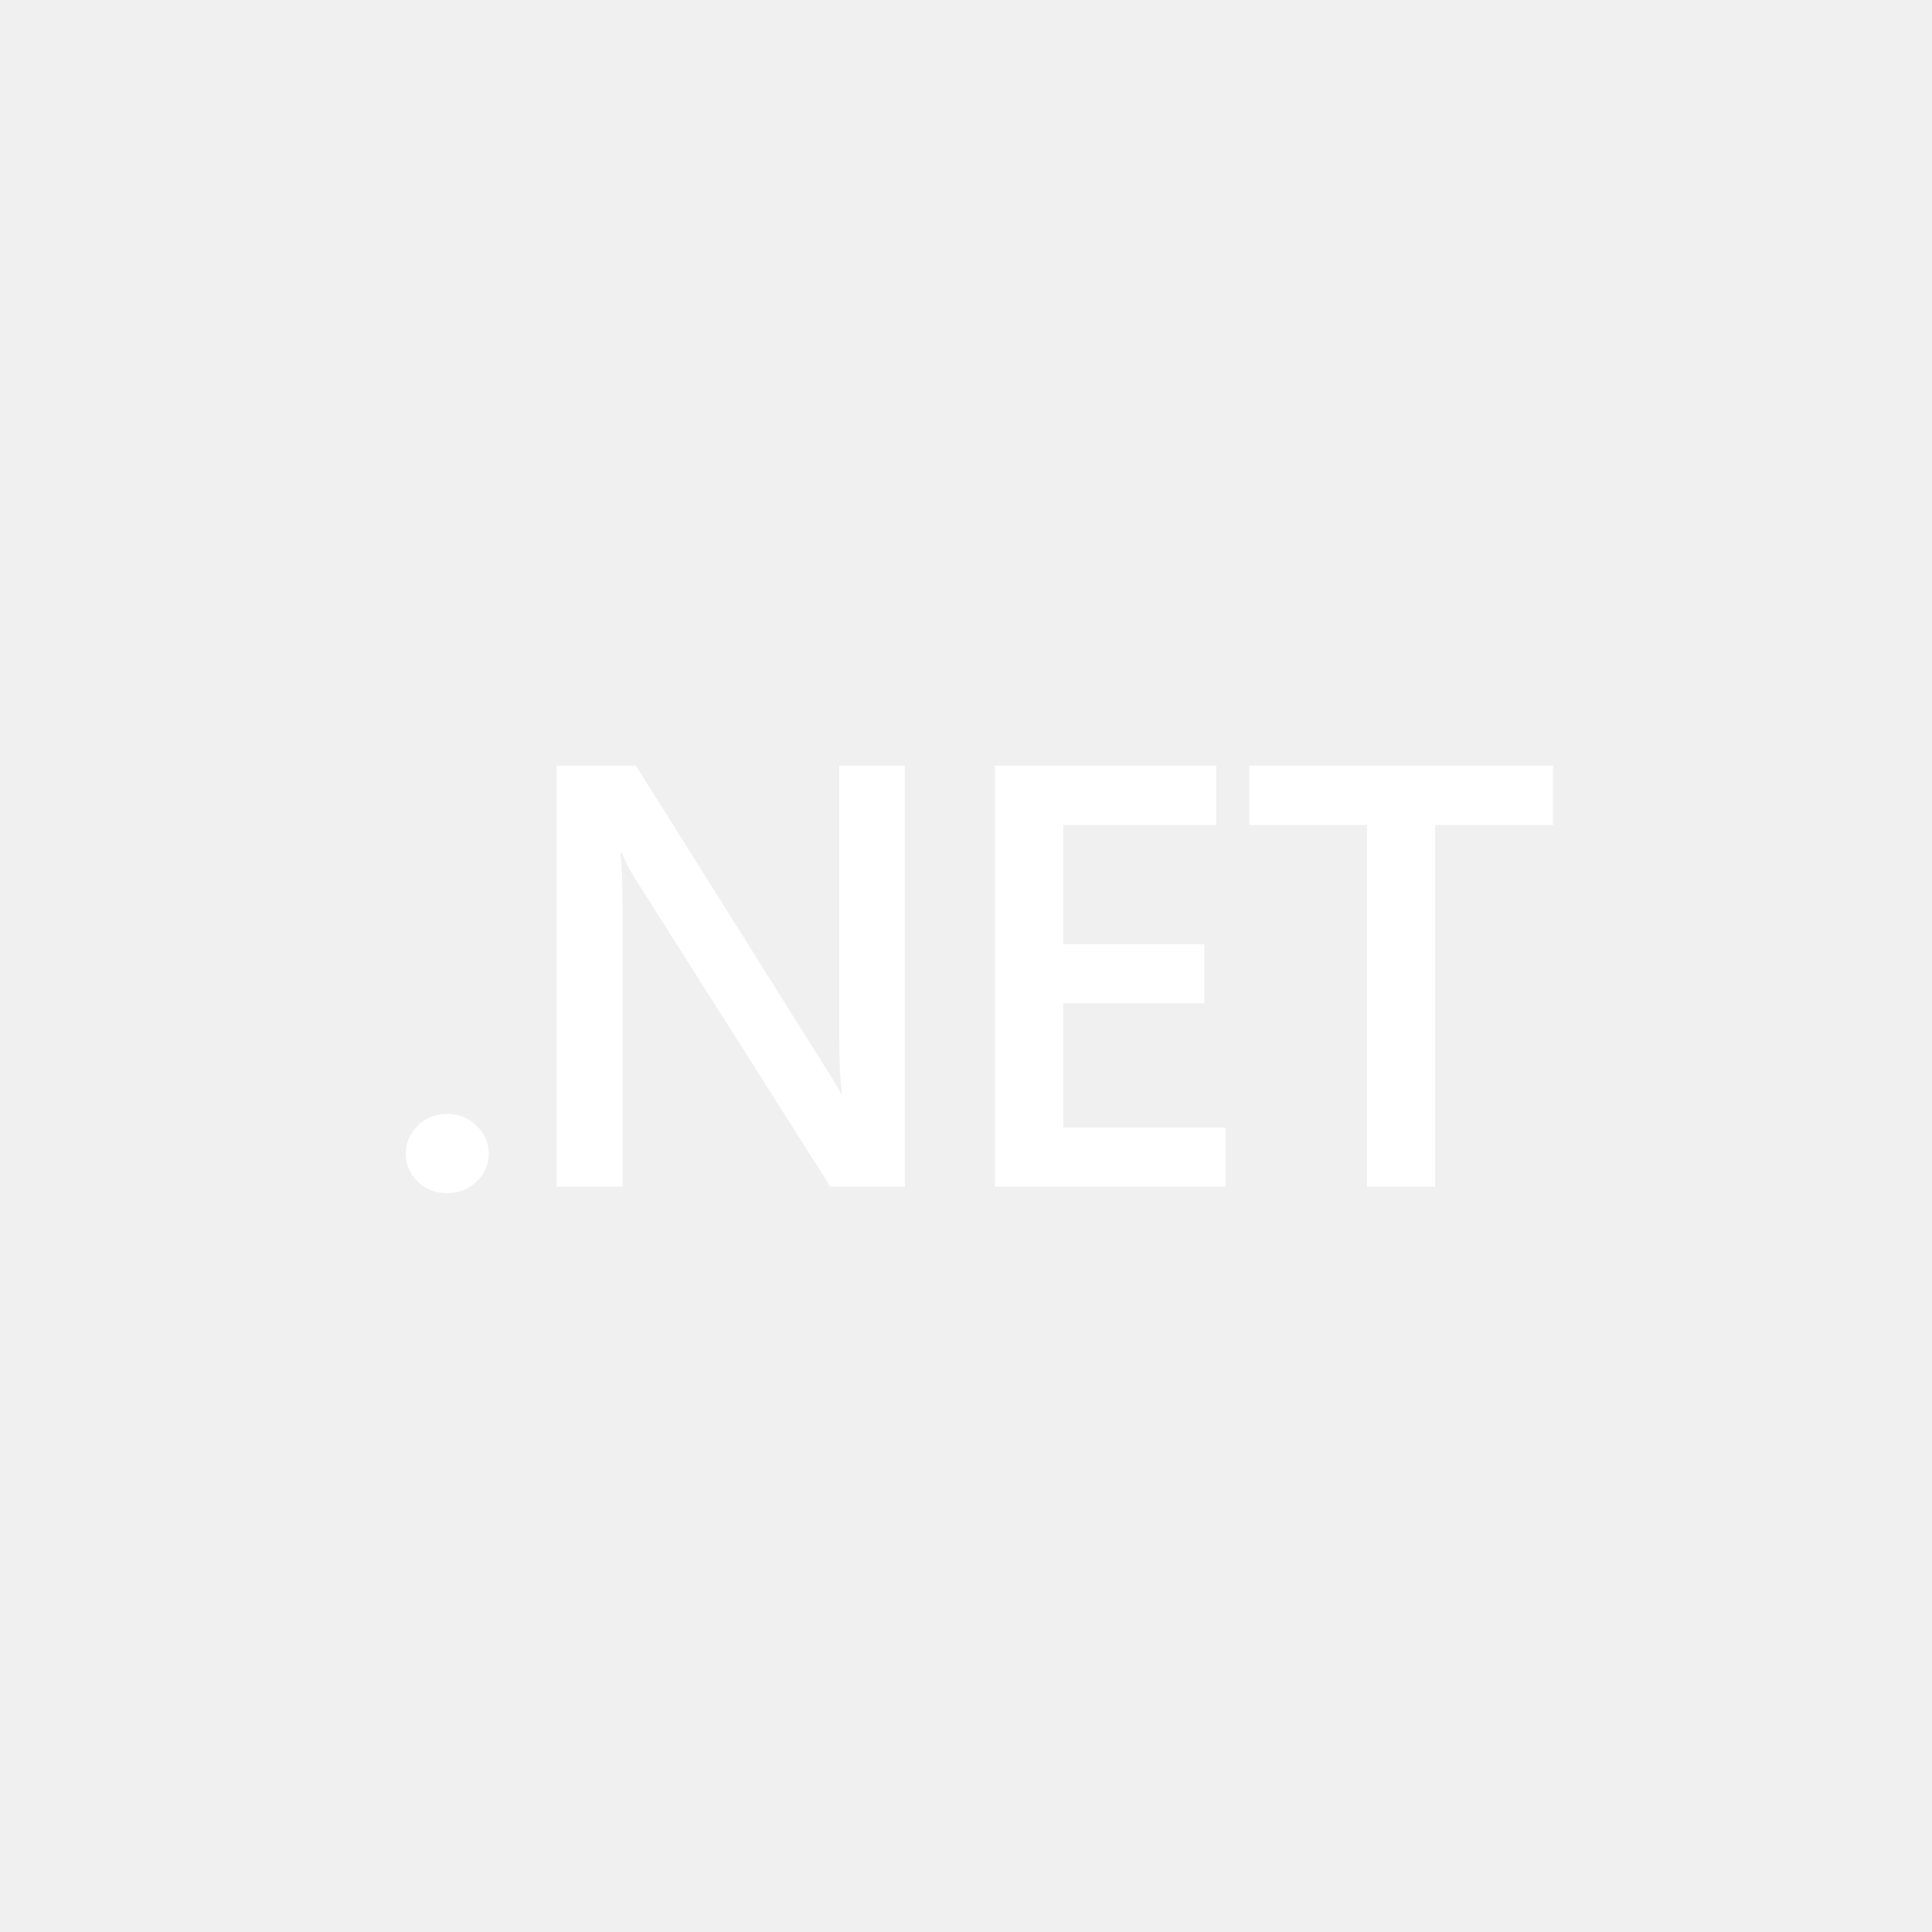
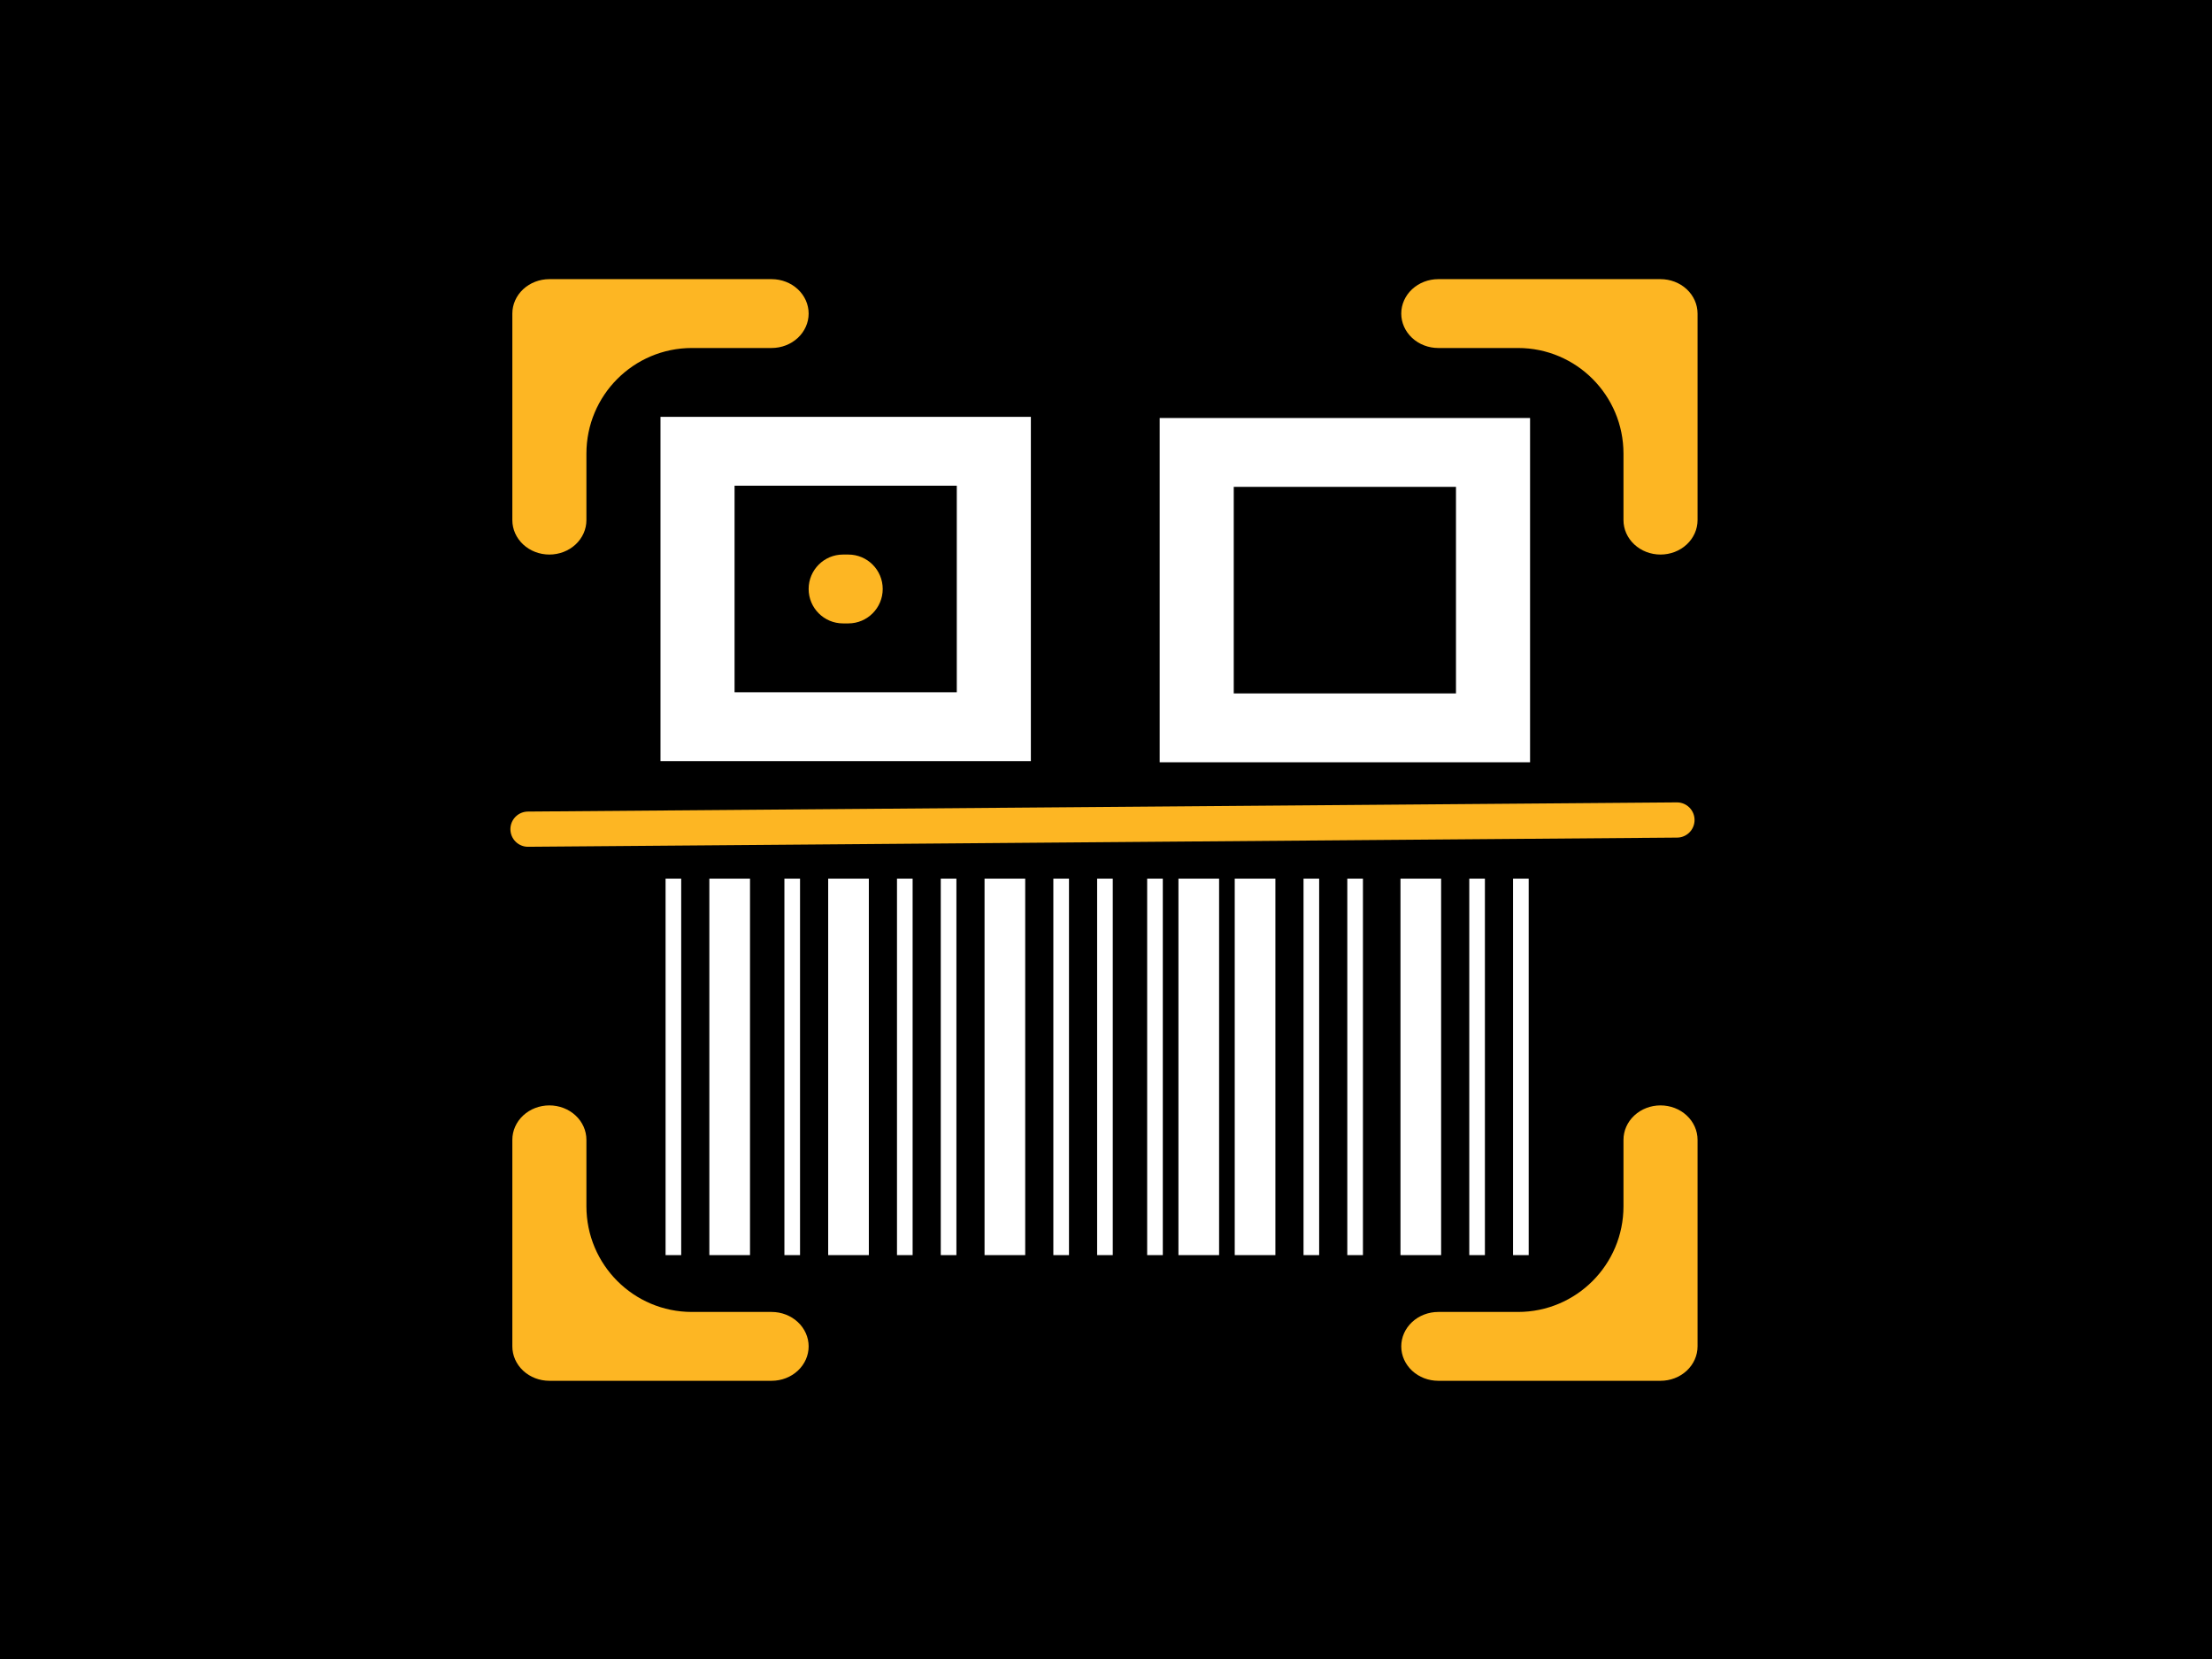
- <svg xmlns="http://www.w3.org/2000/svg" width="456" height="456" viewBox="0 0 456 456" version="1.1" xml:space="preserve" style="fill-rule:evenodd;clip-rule:evenodd;stroke-linejoin:round;stroke-miterlimit:2;">
-   <path d="m 105.5,281.609 c -2.703,0 -5.001,-0.9 -6.893,-2.702 -1.892,-1.848 -2.838,-4.042 -2.838,-6.582 0,-2.587 0.946,-4.804 2.838,-6.652 1.892,-1.848 4.19,-2.772 6.893,-2.772 2.748,0 5.068,0.924 6.96,2.772 1.937,1.848 2.906,4.064 2.906,6.652 0,2.54 -0.968,4.734 -2.906,6.582 -1.892,1.802 -4.212,2.702 -6.96,2.702 z" style="fill:#ffffff;fill-rule:nonzero;stroke-width:0.838" />
-   <path d="M 213.561,280.084 H 195.99 L 149.7,207.054 c -1.171,-1.848 -2.14,-3.765 -2.906,-5.751 h -0.406 c 0.361,2.125 0.541,6.675 0.541,13.65 v 65.132 h -15.543 v -99.36 h 18.719 l 44.737,71.298 c 1.892,2.957 3.109,4.989 3.649,6.098 h 0.27 c -0.45,-2.632 -0.676,-7.09 -0.676,-13.373 v -64.023 h 15.476 z" style="fill:#ffffff;fill-rule:nonzero;stroke-width:0.838" />
-   <path d="m 289.251,280.084 h -54.401 v -99.36 h 52.238 v 13.997 h -36.154 v 28.131 h 33.316 v 13.927 h -33.316 v 29.378 h 38.316 z" style="fill:#ffffff;fill-rule:nonzero;stroke-width:0.838" />
-   <path d="M 366.565,194.721 H 338.722 v 85.363 h -16.084 v -85.363 h -27.775 v -13.997 h 71.701 z" style="fill:#ffffff;fill-rule:nonzero;stroke-width:0.838" />
+ <svg xmlns="http://www.w3.org/2000/svg" width="1024" zoomAndPan="magnify" viewBox="0 0 768 576" height="768" preserveAspectRatio="xMidYMid meet" version="1.0">
+   <defs>
+     <clipPath id="25f1c50d34">
+       <path d="M 177.207 96.914 L 590 96.914 L 590 479.414 L 177.207 479.414 Z M 177.207 96.914 " clip-rule="nonzero" />
+     </clipPath>
+     <clipPath id="67c60cb3aa">
+       <path d="M 177.207 278 L 589 278 L 589 294 L 177.207 294 Z M 177.207 278 " clip-rule="nonzero" />
+     </clipPath>
+   </defs>
+   <rect x="-76.8" width="921.6" fill="#ffffff" y="-57.6" height="691.2" fill-opacity="1" />
+   <rect x="-76.8" width="921.6" fill="#000000" y="-57.6" height="691.2" fill-opacity="1" />
+   <g clip-path="url(#25f1c50d34)">
+     <path fill="#fdb623" d="M 177.883 108.871 C 177.883 105.699 179.238 102.66 181.648 100.418 C 184.059 98.176 187.332 96.918 190.742 96.918 L 267.898 96.918 C 271.309 96.918 274.582 98.176 276.992 100.418 C 279.402 102.66 280.758 105.699 280.758 108.871 C 280.758 112.039 279.402 115.078 276.992 117.32 C 274.582 119.562 271.309 120.824 267.898 120.824 L 240.219 120.824 C 219.996 120.824 203.602 137.242 203.602 157.5 L 203.602 180.586 C 203.602 183.758 202.246 186.797 199.836 189.039 C 197.422 191.281 194.152 192.539 190.742 192.539 C 187.332 192.539 184.059 191.281 181.648 189.039 C 179.238 186.797 177.883 183.758 177.883 180.586 Z M 486.512 108.871 C 486.512 105.699 487.867 102.66 490.277 100.418 C 492.691 98.176 495.961 96.918 499.371 96.918 L 576.527 96.918 C 579.938 96.918 583.211 98.176 585.621 100.418 C 588.031 102.66 589.387 105.699 589.387 108.871 L 589.387 180.586 C 589.387 183.758 588.031 186.797 585.621 189.039 C 583.211 191.281 579.938 192.539 576.527 192.539 C 573.117 192.539 569.848 191.281 567.438 189.039 C 565.023 186.797 563.668 183.758 563.668 180.586 L 563.668 157.5 C 563.668 137.242 547.273 120.824 527.051 120.824 L 499.371 120.824 C 495.961 120.824 492.691 119.562 490.277 117.32 C 487.867 115.078 486.512 112.039 486.512 108.871 Z M 190.742 383.789 C 194.152 383.789 197.422 385.047 199.836 387.289 C 202.246 389.531 203.602 392.57 203.602 395.742 L 203.602 418.828 C 203.602 439.082 219.996 455.504 240.219 455.504 L 267.898 455.504 C 271.309 455.504 274.582 456.766 276.992 459.008 C 279.402 461.246 280.758 464.289 280.758 467.457 C 280.758 470.629 279.402 473.668 276.992 475.91 C 274.582 478.152 271.309 479.41 267.898 479.41 L 190.742 479.41 C 187.332 479.41 184.059 478.152 181.648 475.91 C 179.238 473.668 177.883 470.629 177.883 467.457 L 177.883 395.742 C 177.883 392.57 179.238 389.531 181.648 387.289 C 184.059 385.047 187.332 383.789 190.742 383.789 Z M 576.527 383.789 C 579.938 383.789 583.211 385.047 585.621 387.289 C 588.031 389.531 589.387 392.57 589.387 395.742 L 589.387 467.457 C 589.387 470.629 588.031 473.668 585.621 475.91 C 583.211 478.152 579.938 479.41 576.527 479.41 L 499.371 479.41 C 495.961 479.41 492.691 478.152 490.277 475.91 C 487.867 473.668 486.512 470.629 486.512 467.457 C 486.512 464.289 487.867 461.246 490.277 459.008 C 492.691 456.766 495.961 455.504 499.371 455.504 L 527.051 455.504 C 547.273 455.504 563.668 439.082 563.668 418.828 L 563.668 395.742 C 563.668 392.57 565.023 389.531 567.438 387.289 C 569.848 385.047 573.117 383.789 576.527 383.789 Z M 280.758 204.492 C 280.758 197.891 286.102 192.539 292.691 192.539 L 294.543 192.539 C 301.137 192.539 306.477 197.891 306.477 204.492 C 306.477 211.094 301.137 216.445 294.543 216.445 L 292.691 216.445 C 286.102 216.445 280.758 211.094 280.758 204.492 Z M 280.758 204.492 " fill-opacity="1" fill-rule="nonzero" />
+   </g>
+   <path fill="#ffffff" d="M 357.914 144.727 L 229.32 144.727 L 229.32 264.258 L 357.914 264.258 Z M 255.039 168.633 L 332.195 168.633 L 332.195 240.352 L 255.039 240.352 Z M 280.758 359.883 L 280.758 383.789 Z M 280.758 359.883 " fill-opacity="1" fill-rule="nonzero" />
+   <path fill="#ffffff" d="M 531.234 145.129 L 402.637 145.129 L 402.637 264.66 L 531.234 264.66 Z M 428.355 169.035 L 505.512 169.035 L 505.512 240.754 L 428.355 240.754 Z M 428.355 169.035 " fill-opacity="1" fill-rule="nonzero" />
+   <g clip-path="url(#67c60cb3aa)">
+     <path stroke-linecap="round" transform="matrix(1.743671, 0, 0, 1.746554, 177.2083, 96.91641)" fill="none" stroke-linejoin="round" d="M 3.501 109.341 L 232.288 107.516 " stroke="#fdb623" stroke-width="7" stroke-opacity="1" stroke-miterlimit="4" />
+   </g>
+   <path fill="#ffffff" d="M 246.285 305.059 L 260.402 305.059 L 260.402 435.77 L 246.285 435.77 Z M 246.285 305.059 " fill-opacity="1" fill-rule="nonzero" />
+   <path fill="#ffffff" d="M 287.543 305.059 L 301.66 305.059 L 301.66 435.77 L 287.543 435.77 Z M 287.543 305.059 " fill-opacity="1" fill-rule="nonzero" />
+   <path fill="#ffffff" d="M 341.832 305.059 L 355.949 305.059 L 355.949 435.77 L 341.832 435.77 Z M 341.832 305.059 " fill-opacity="1" fill-rule="nonzero" />
+   <path fill="#ffffff" d="M 409.152 305.059 L 423.266 305.059 L 423.266 435.77 L 409.152 435.77 Z M 409.152 305.059 " fill-opacity="1" fill-rule="nonzero" />
+   <path fill="#ffffff" d="M 428.695 305.059 L 442.809 305.059 L 442.809 435.77 L 428.695 435.77 Z M 428.695 305.059 " fill-opacity="1" fill-rule="nonzero" />
+   <path fill="#ffffff" d="M 486.242 305.059 L 500.355 305.059 L 500.355 435.77 L 486.242 435.77 Z M 486.242 305.059 " fill-opacity="1" fill-rule="nonzero" />
+   <path fill="#ffffff" d="M 231.086 305.059 L 236.512 305.059 L 236.512 435.77 L 231.086 435.77 Z M 231.086 305.059 " fill-opacity="1" fill-rule="nonzero" />
+   <path fill="#ffffff" d="M 272.344 305.059 L 277.77 305.059 L 277.77 435.77 L 272.344 435.77 Z M 272.344 305.059 " fill-opacity="1" fill-rule="nonzero" />
+   <path fill="#ffffff" d="M 311.434 305.059 L 316.859 305.059 L 316.859 435.77 L 311.434 435.77 Z M 311.434 305.059 " fill-opacity="1" fill-rule="nonzero" />
+   <path fill="#ffffff" d="M 326.633 305.059 L 332.059 305.059 L 332.059 435.77 L 326.633 435.77 Z M 326.633 305.059 " fill-opacity="1" fill-rule="nonzero" />
+   <path fill="#ffffff" d="M 365.719 305.059 L 371.148 305.059 L 371.148 435.77 L 365.719 435.77 Z M 365.719 305.059 " fill-opacity="1" fill-rule="nonzero" />
+   <path fill="#ffffff" d="M 380.922 305.059 L 386.348 305.059 L 386.348 435.77 L 380.922 435.77 Z M 380.922 305.059 " fill-opacity="1" fill-rule="nonzero" />
+   <path fill="#ffffff" d="M 452.582 305.059 L 458.008 305.059 L 458.008 435.77 L 452.582 435.77 Z M 452.582 305.059 " fill-opacity="1" fill-rule="nonzero" />
+   <path fill="#ffffff" d="M 467.781 305.059 L 473.211 305.059 L 473.211 435.77 L 467.781 435.77 Z M 467.781 305.059 " fill-opacity="1" fill-rule="nonzero" />
+   <path fill="#ffffff" d="M 525.328 305.059 L 530.758 305.059 L 530.758 435.77 L 525.328 435.77 Z M 525.328 305.059 " fill-opacity="1" fill-rule="nonzero" />
+   <path fill="#ffffff" d="M 510.129 305.059 L 515.555 305.059 L 515.555 435.77 L 510.129 435.77 Z M 510.129 305.059 " fill-opacity="1" fill-rule="nonzero" />
+   <path fill="#ffffff" d="M 398.293 305.059 L 403.723 305.059 L 403.723 435.77 L 398.293 435.77 Z M 398.293 305.059 " fill-opacity="1" fill-rule="nonzero" />
</svg>
